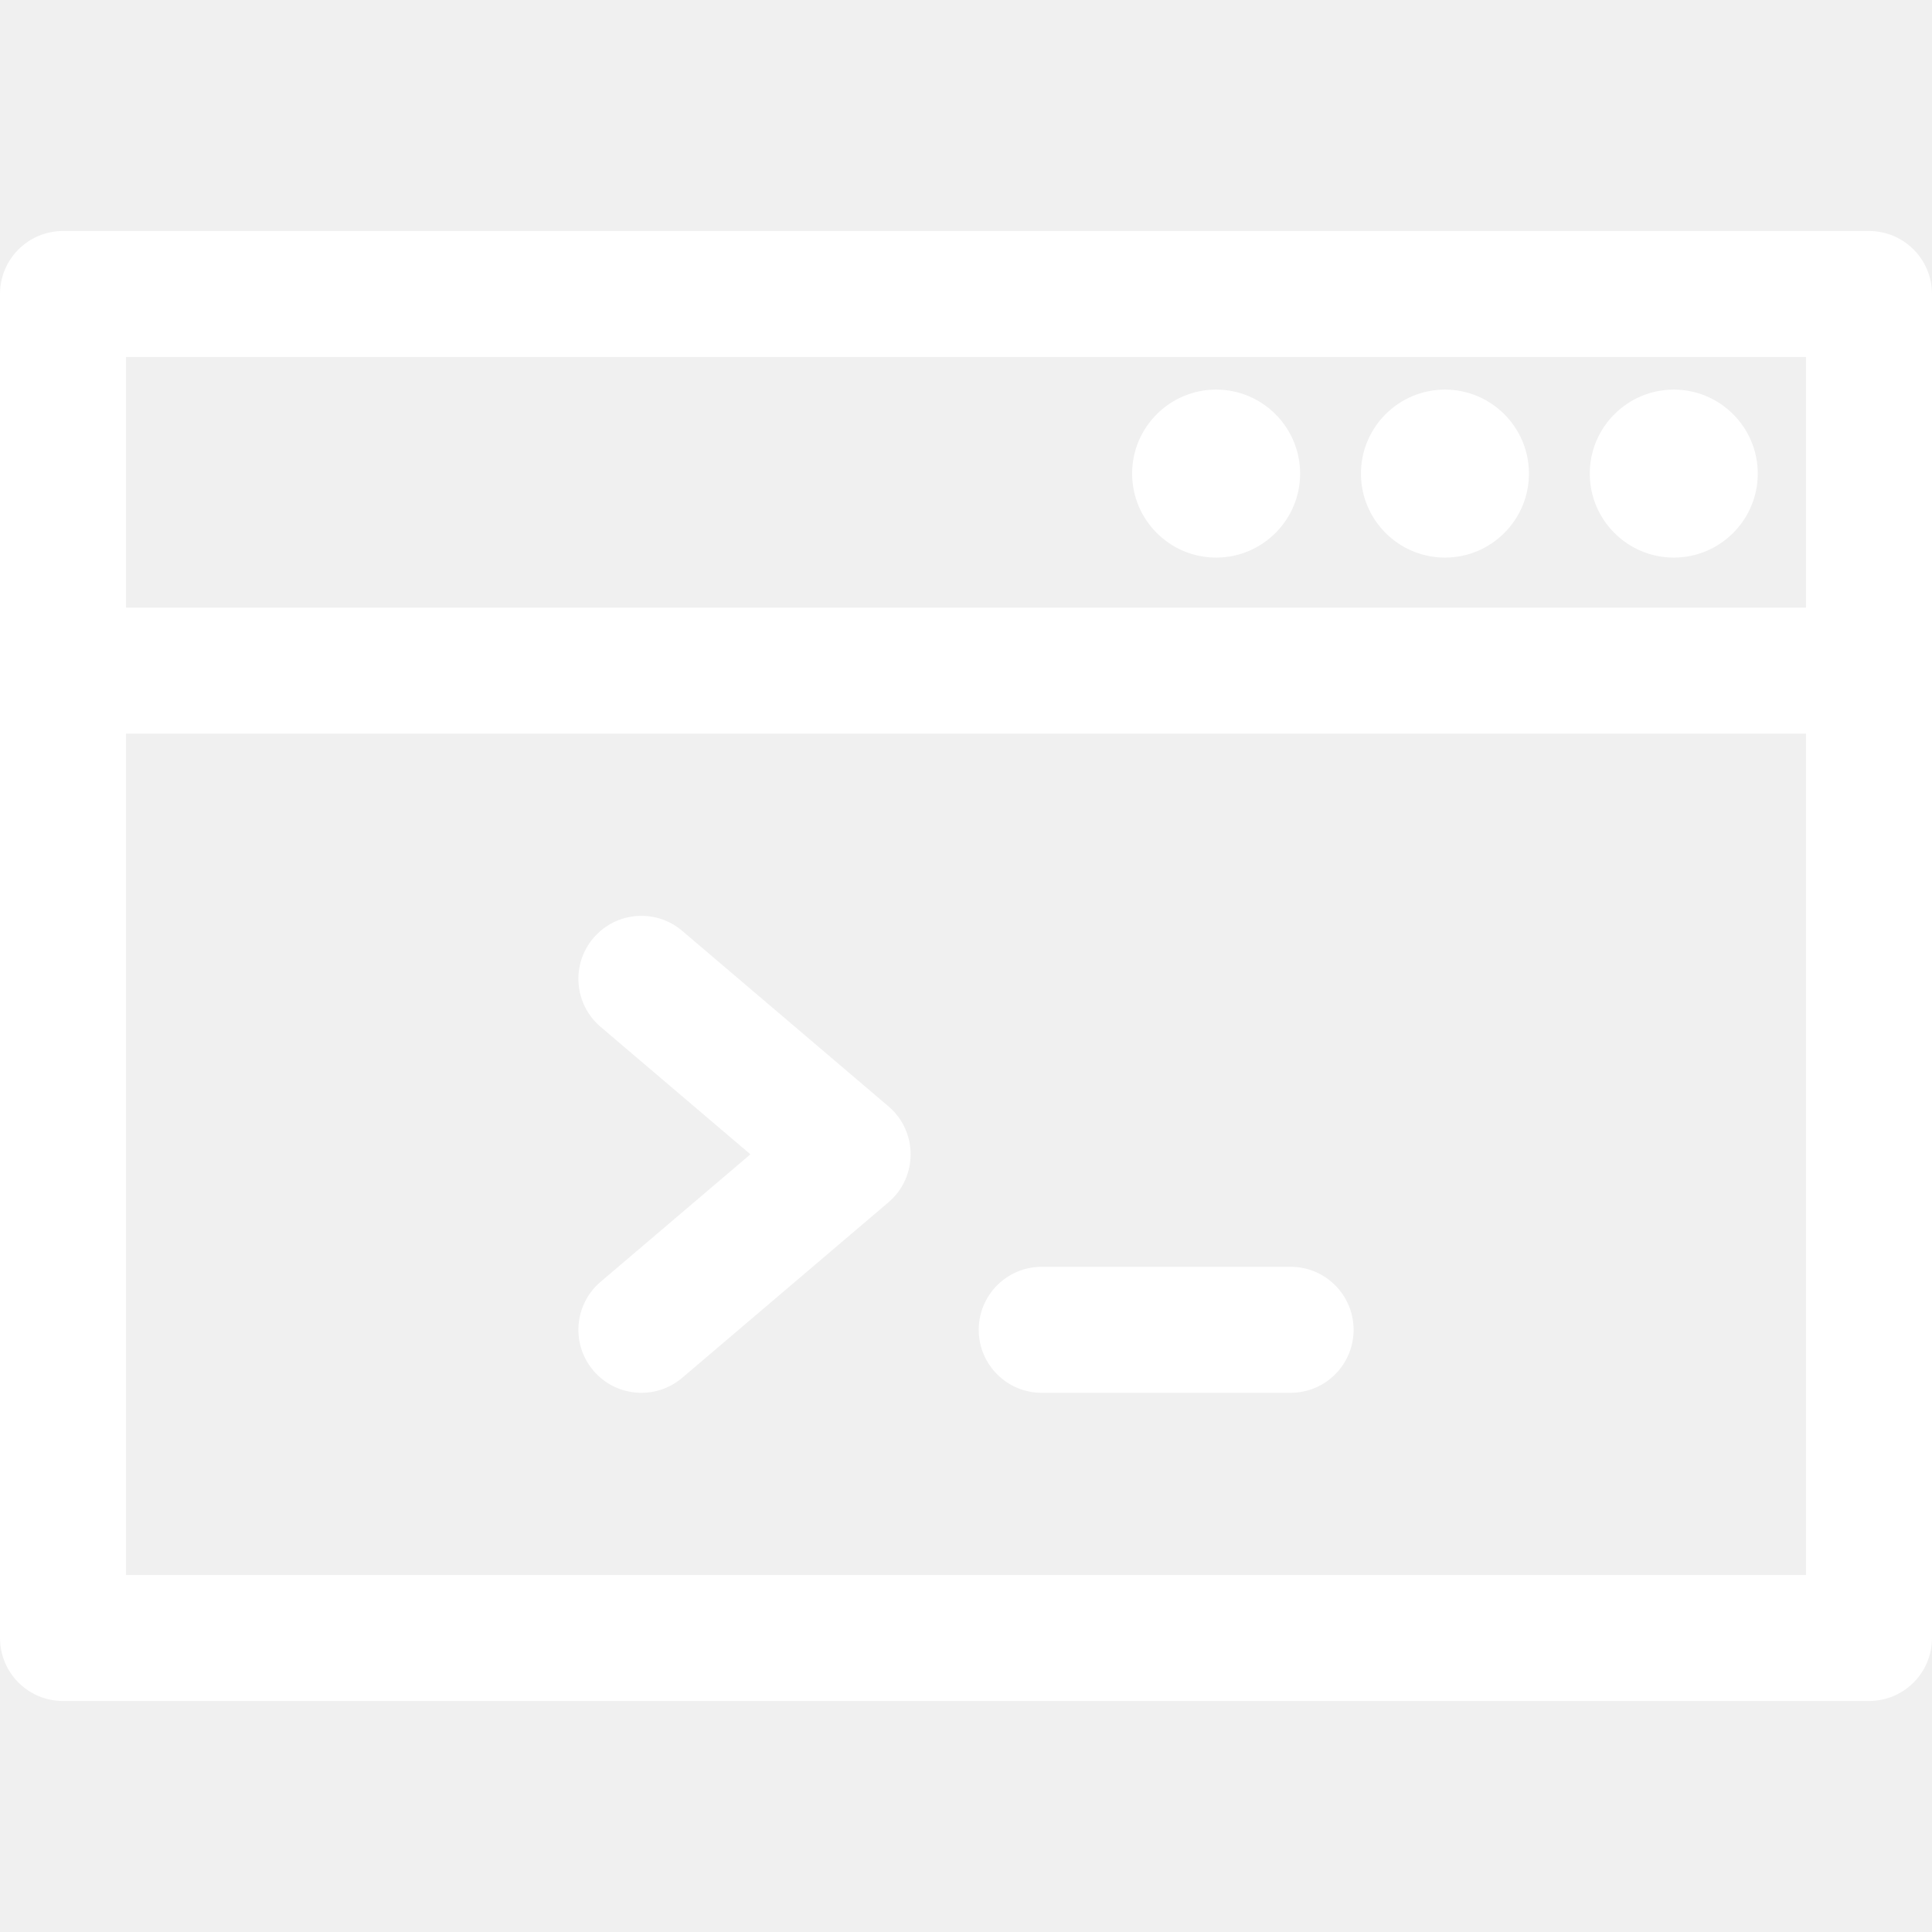
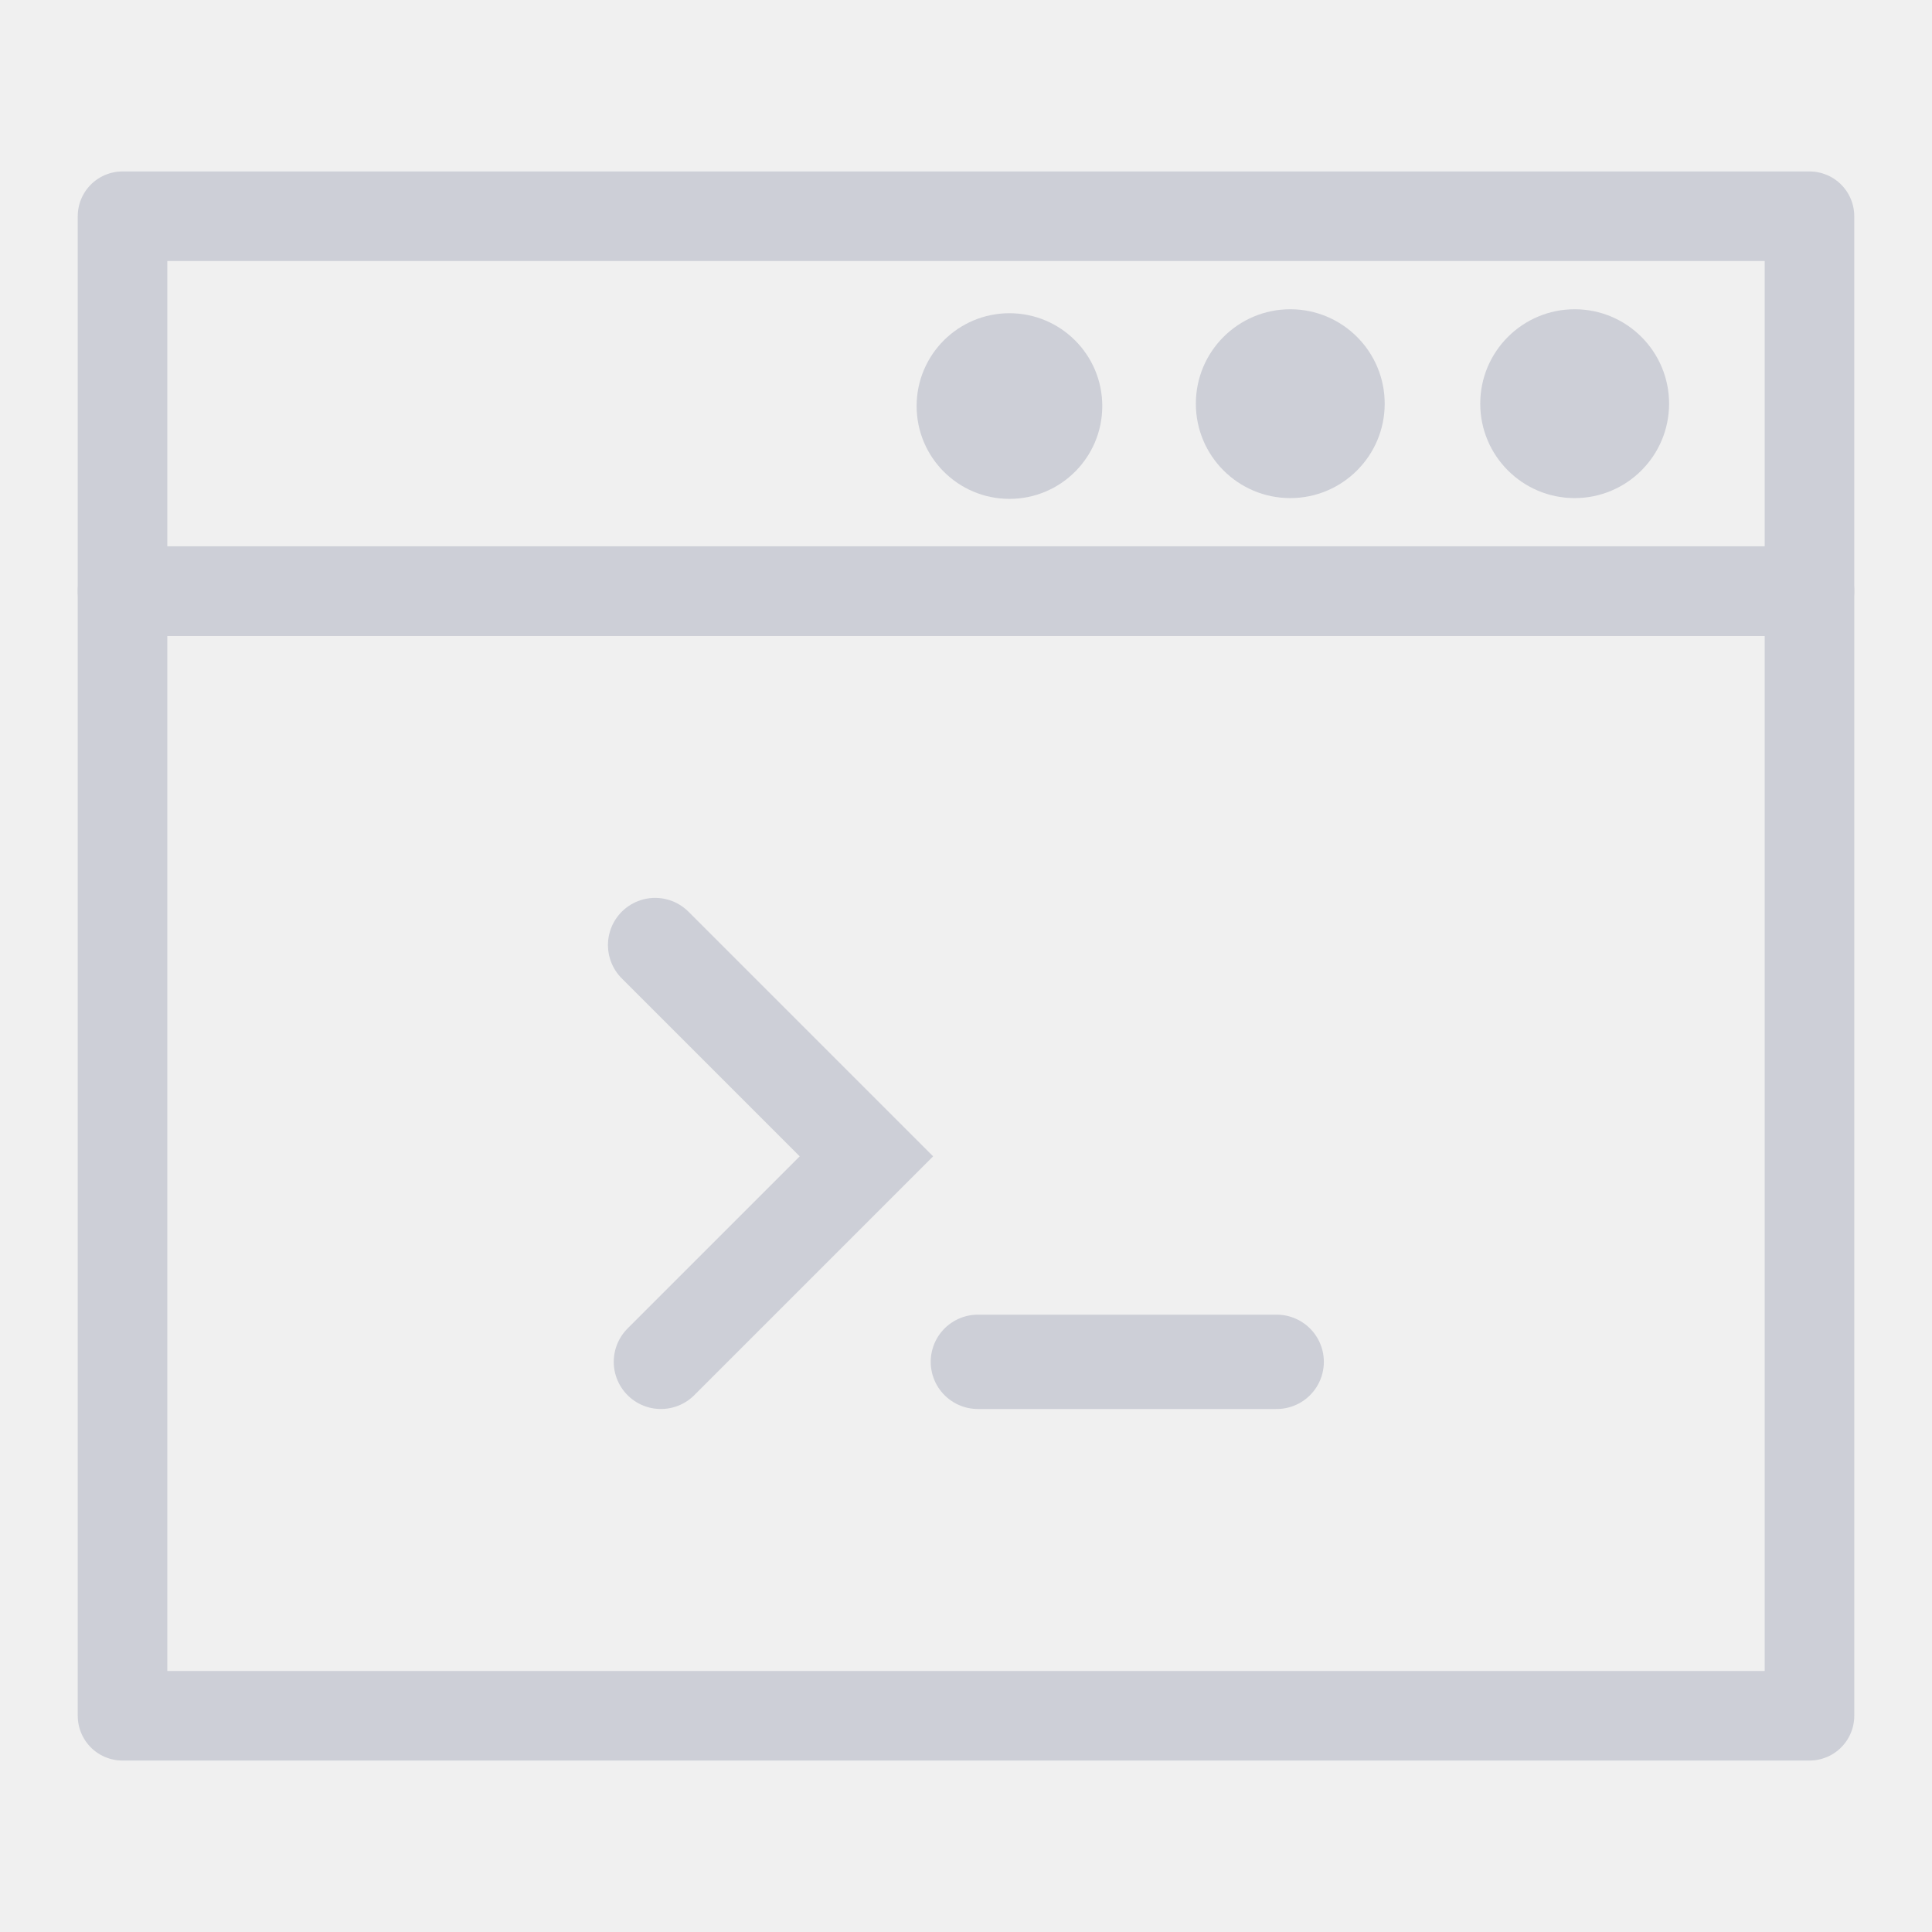
<svg xmlns="http://www.w3.org/2000/svg" version="1.1" id="Layer_1" x="0px" y="0px" viewBox="0 0 512 512" style="enable-background:new 0 0 512 512;" xml:space="preserve" width="512px" height="512px" class="">
-   <g>
-     <g>
-       <g>
-         <path d="M495.304,61.217H16.696C7.475,61.217,0,68.693,0,77.913v356.174c0,9.22,7.475,16.696,16.696,16.696h478.609    c9.22,0,16.696-7.475,16.696-16.696V77.913C512,68.693,504.525,61.217,495.304,61.217z M478.609,417.391H33.391V194.424h445.217    V417.391z M478.609,161.033H33.391V94.609h445.217V161.033z" data-original="#000000" class="active-path" data-old_color="#000000" fill="#FFFFFF" />
+   <defs id="defs43" />
+   <g id="g38" transform="matrix(0.917967,0,0,0.917967,555.5561,17.32015)" style="fill:#ff0000;fill-opacity:1;stroke:none">
+     <g id="g12" style="fill:#ff0000;fill-opacity:1;stroke:none">
+       <g id="g10" style="fill:#ff0000;fill-opacity:1;stroke:none">
+ 		
+ 	</g>
+     </g>
+     <g id="g18" style="fill:#ff0000;fill-opacity:1;stroke:none">
+       <g id="g16" style="fill:#ff0000;fill-opacity:1;stroke:none">
+ 		
+ 	</g>
+     </g>
+     <g id="g24" style="fill:#ff0000;fill-opacity:1;stroke:none">
+       <g id="g22" style="fill:#ff0000;fill-opacity:1;stroke:none">
+ 		
+ 	</g>
+     </g>
+   </g>
+   <g id="g1699" transform="matrix(0,-1.668357,1.668357,0,242.9135,397.736)" />
+   <g transform="matrix(0,-1.248989,-1.248989,0,545.4063,987.9033)" id="g886" style="fill:#ffff00" />
+   <g id="g1021">
+     <g transform="matrix(0.917967,0,0,0.917967,12.49812,32.66077)" style="enable-background:new 0 0 512 512;fill:#ff0000;fill-opacity:1;stroke:none" id="g36">
+       <g style="fill:#ff0000;fill-opacity:1;stroke:none" id="g34">
+         <g id="g923">
+           <g transform="matrix(1.414214,-1.414214,1.414214,1.414214,-502.4209,339.2185)" style="fill:none;fill-opacity:1;stroke:#cdcfd7;stroke-opacity:1" id="g929">
+ 	
+ </g>
+         </g>
      </g>
    </g>
-     <g>
-       <g>
-         <path d="M443.568,103.247c-12.275,0-22.261,9.986-22.261,22.261c0,12.275,9.985,22.261,22.261,22.261    c12.275,0,22.261-9.986,22.261-22.261C465.829,113.233,455.843,103.247,443.568,103.247z" data-original="#000000" class="active-path" data-old_color="#000000" fill="#FFFFFF" />
+     <g id="g861" transform="matrix(0.9999959,0,0,1,1.1665074e-4,-49.67409)">
+       <g transform="matrix(0.917967,0,0,0.917967,-38.60483,78.39228)" id="g843" style="fill:#ff0000;fill-opacity:1;stroke:none">
+         <path id="path954" d="m 232.855,361.868 c 19.776,-19.777 59.326,-59.326 59.326,-59.326 L 231.185,241.545" style="fill:none;stroke:#cdcfd7;stroke-width:27.234;stroke-linecap:round;stroke-linejoin:miter;stroke-miterlimit:4;stroke-dasharray:none;stroke-opacity:1" />
+         <path id="path956" d="m 324.362,361.868 h 86.262" style="fill:none;stroke:#cdcfd7;stroke-width:27.234;stroke-linecap:round;stroke-linejoin:miter;stroke-miterlimit:4;stroke-dasharray:none;stroke-opacity:1" />
      </g>
-     </g>
-     <g>
-       <g>
-         <path d="M382.926,103.247c-12.275,0-22.261,9.986-22.261,22.261c0,12.275,9.986,22.261,22.261,22.261s22.261-9.986,22.261-22.261    C405.187,113.233,395.201,103.247,382.926,103.247z" data-original="#000000" class="active-path" data-old_color="#000000" fill="#FFFFFF" />
+       <g id="g973" transform="matrix(1.298524,0,0,1.298524,63.01415,-274.0914)" style="fill:#ff0000;fill-opacity:1;stroke:none">
+         <ellipse style="opacity:1;fill:#cdcfd7;fill-opacity:1;stroke:none;stroke-width:19.253;stroke-linecap:round;stroke-linejoin:round;stroke-miterlimit:4;stroke-dasharray:none;stroke-dashoffset:0;stroke-opacity:1;paint-order:fill markers stroke" id="path975" cx="272.841" cy="331.718" rx="19.27" ry="19.27" />
+         <ellipse ry="19.27" rx="19.27" cy="331.718" cx="214.801" id="ellipse989" style="opacity:1;fill:#cdcfd7;fill-opacity:1;stroke:none;stroke-width:19.253;stroke-linecap:round;stroke-linejoin:round;stroke-miterlimit:4;stroke-dasharray:none;stroke-dashoffset:0;stroke-opacity:1;paint-order:fill markers stroke" />
+         <ellipse style="opacity:1;fill:#cdcfd7;fill-opacity:1;stroke:none;stroke-width:18.927;stroke-linecap:round;stroke-linejoin:round;stroke-miterlimit:4;stroke-dasharray:none;stroke-dashoffset:0;stroke-opacity:1;paint-order:fill markers stroke" id="ellipse997" cx="157.488" cy="332.202" rx="18.945" ry="18.945" />
      </g>
-     </g>
-     <g>
-       <g>
-         <path d="M322.285,103.247c-12.275,0-22.261,9.986-22.261,22.261c0,12.275,9.985,22.261,22.261,22.261    c12.275,0,22.261-9.986,22.261-22.261C344.546,113.233,334.56,103.247,322.285,103.247z" data-original="#000000" class="active-path" data-old_color="#000000" fill="#FFFFFF" />
-       </g>
-     </g>
-     <g>
-       <g>
-         <path d="M235.45,293.193l-54.653-46.504c-7.022-5.976-17.559-5.128-23.535,1.896c-5.976,7.022-5.127,17.559,1.896,23.535    l39.709,33.789l-39.709,33.789c-7.023,5.976-7.871,16.512-1.896,23.535c5.975,7.022,16.512,7.871,23.535,1.896l54.653-46.504    C243.28,311.962,243.28,299.854,235.45,293.193z" data-original="#000000" class="active-path" data-old_color="#000000" fill="#FFFFFF" />
-       </g>
-     </g>
-     <g>
-       <g>
-         <path d="M342.022,335.716h-65.954c-9.22,0-16.696,7.475-16.696,16.696s7.475,16.696,16.696,16.696h65.954    c9.22,0,16.696-7.475,16.696-16.696S351.242,335.716,342.022,335.716z" data-original="#000000" class="active-path" data-old_color="#000000" fill="#FFFFFF" />
-       </g>
+       <rect style="opacity:1;fill:none;fill-opacity:1;stroke:#cdcfd7;stroke-width:23.739;stroke-linecap:butt;stroke-linejoin:round;stroke-miterlimit:4;stroke-dasharray:none;stroke-dashoffset:0;stroke-opacity:1;paint-order:fill markers stroke" id="rect906" width="447.061" height="99.349" x="32.47" y="106.978" />
+       <path id="rect836" d="m 32.47,206.327 v 99.35 198.693 H 479.532 v -198.693 -99.35 z" style="opacity:1;fill:none;fill-opacity:1;stroke:#cdcfd7;stroke-width:23.739;stroke-linecap:butt;stroke-linejoin:round;stroke-miterlimit:4;stroke-dasharray:none;stroke-dashoffset:0;stroke-opacity:1;paint-order:fill markers stroke" />
    </g>
  </g>
</svg>
